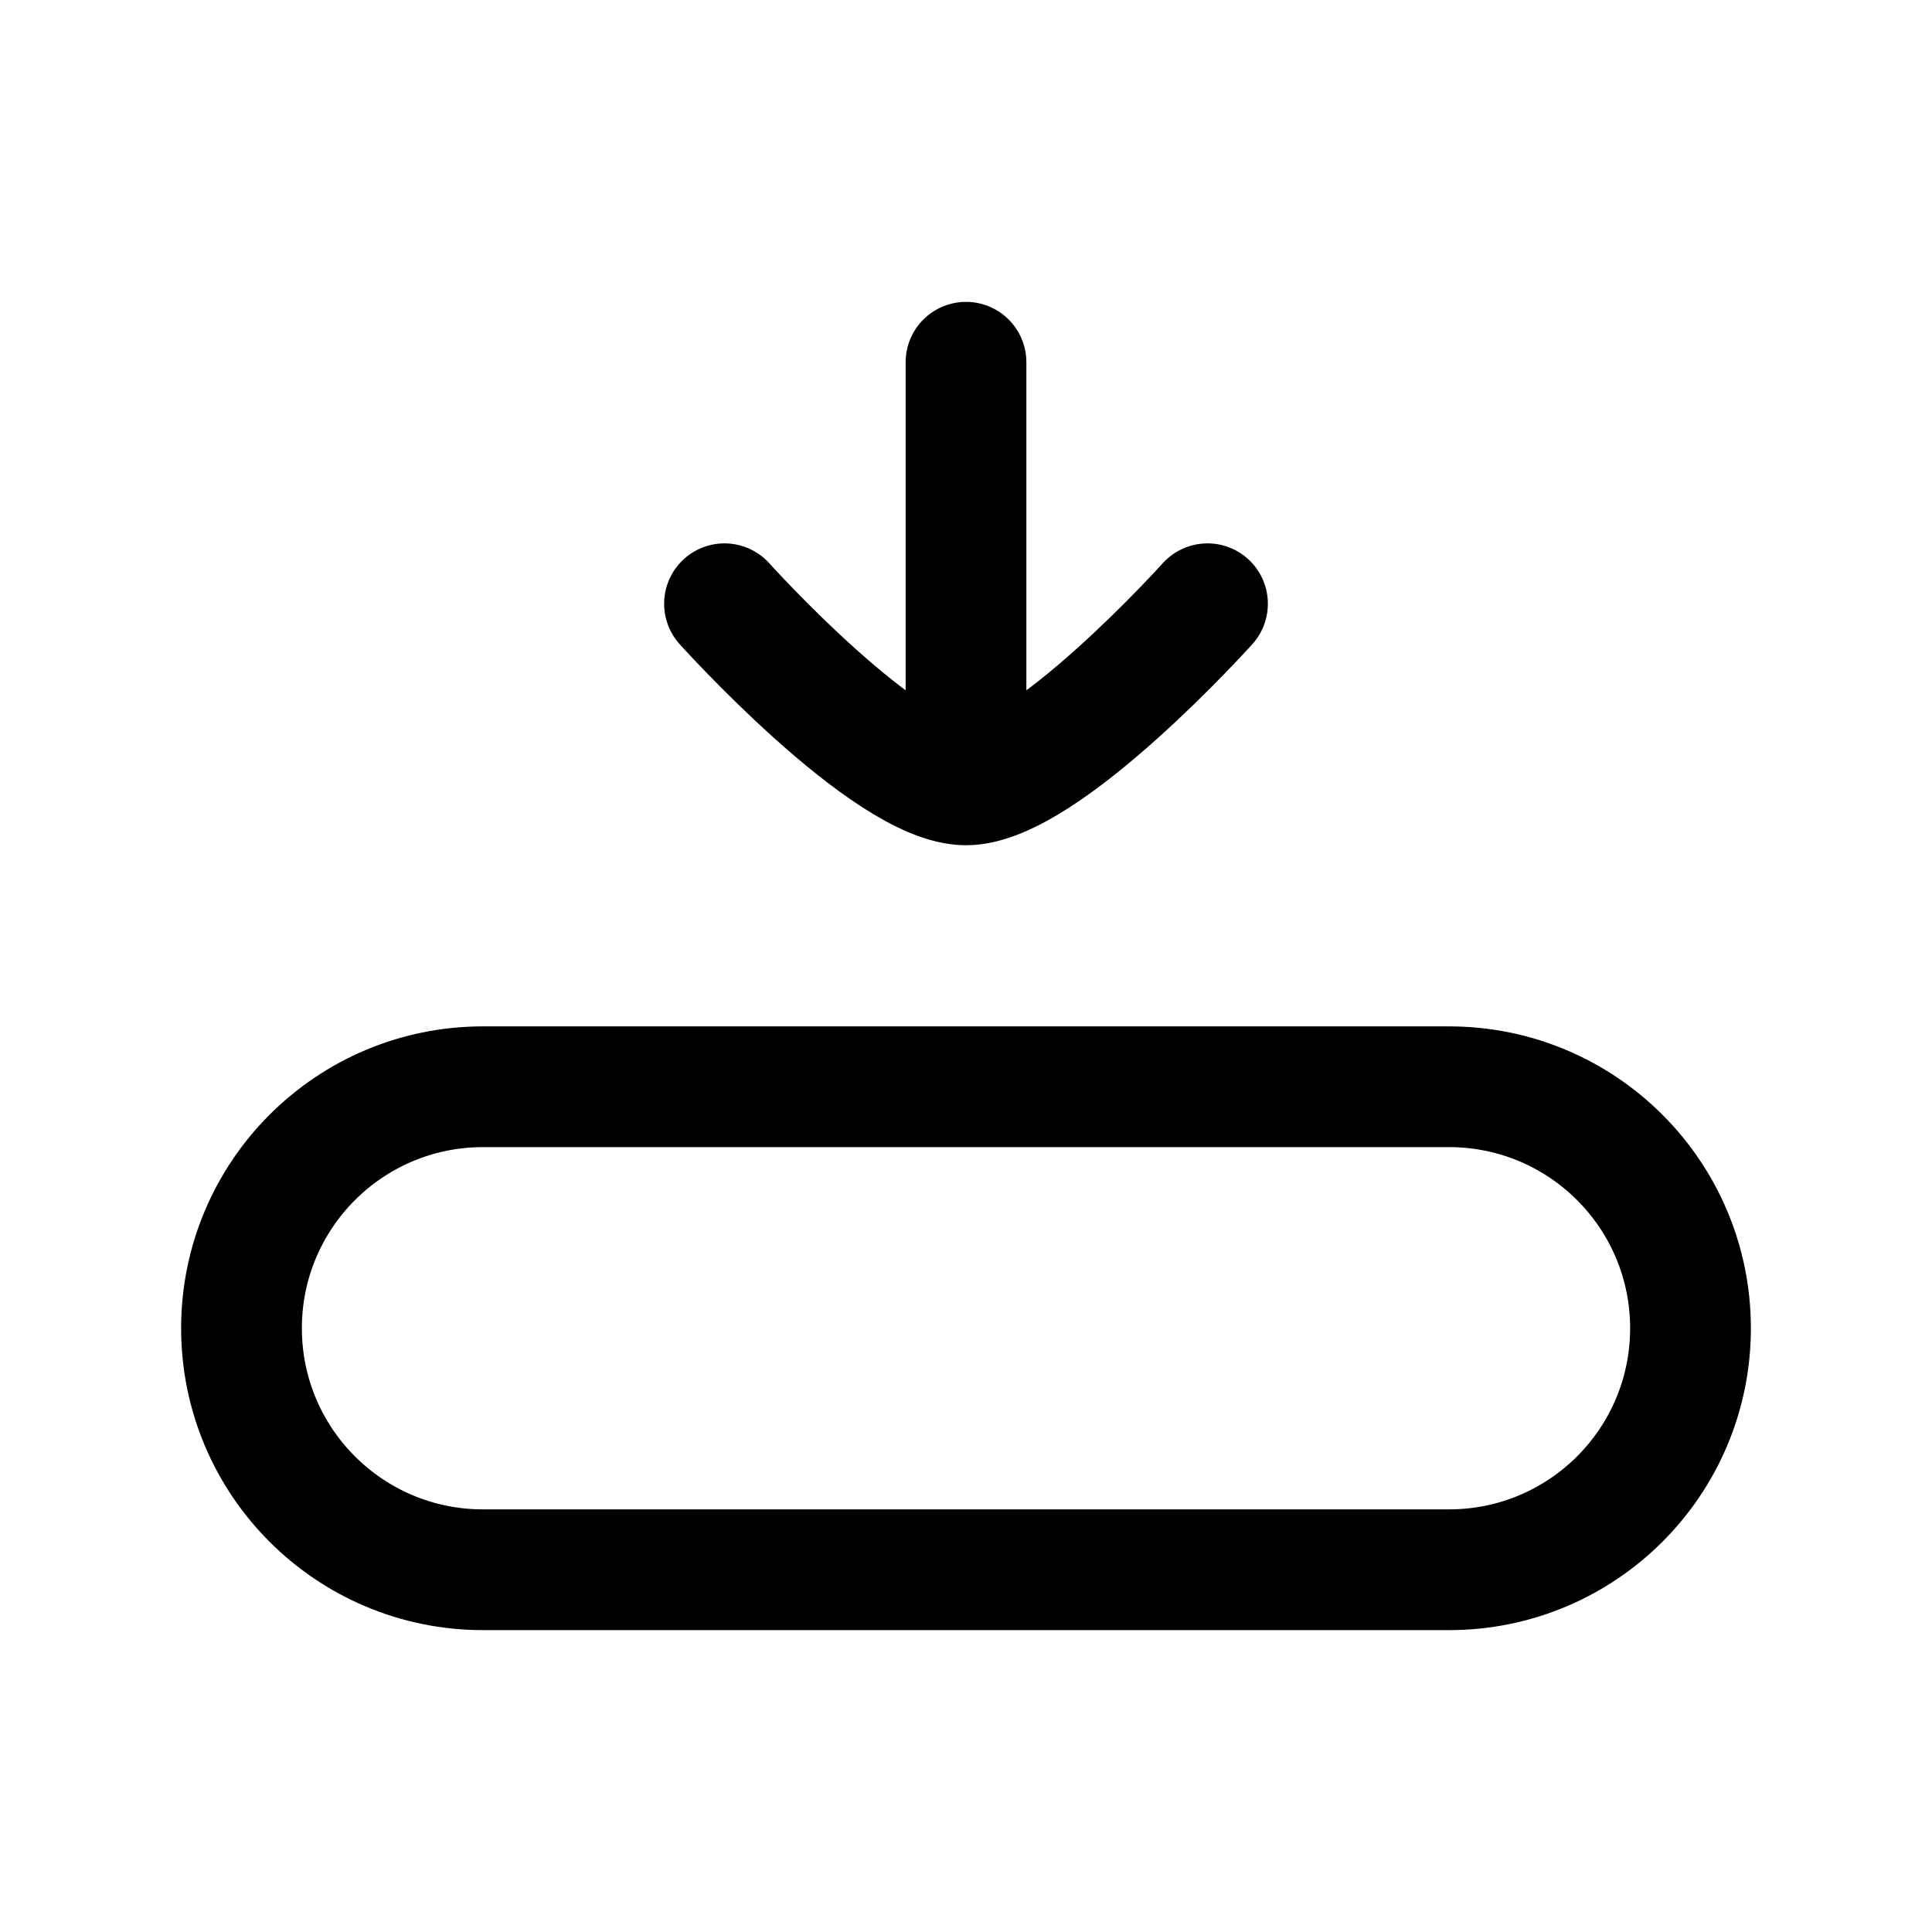
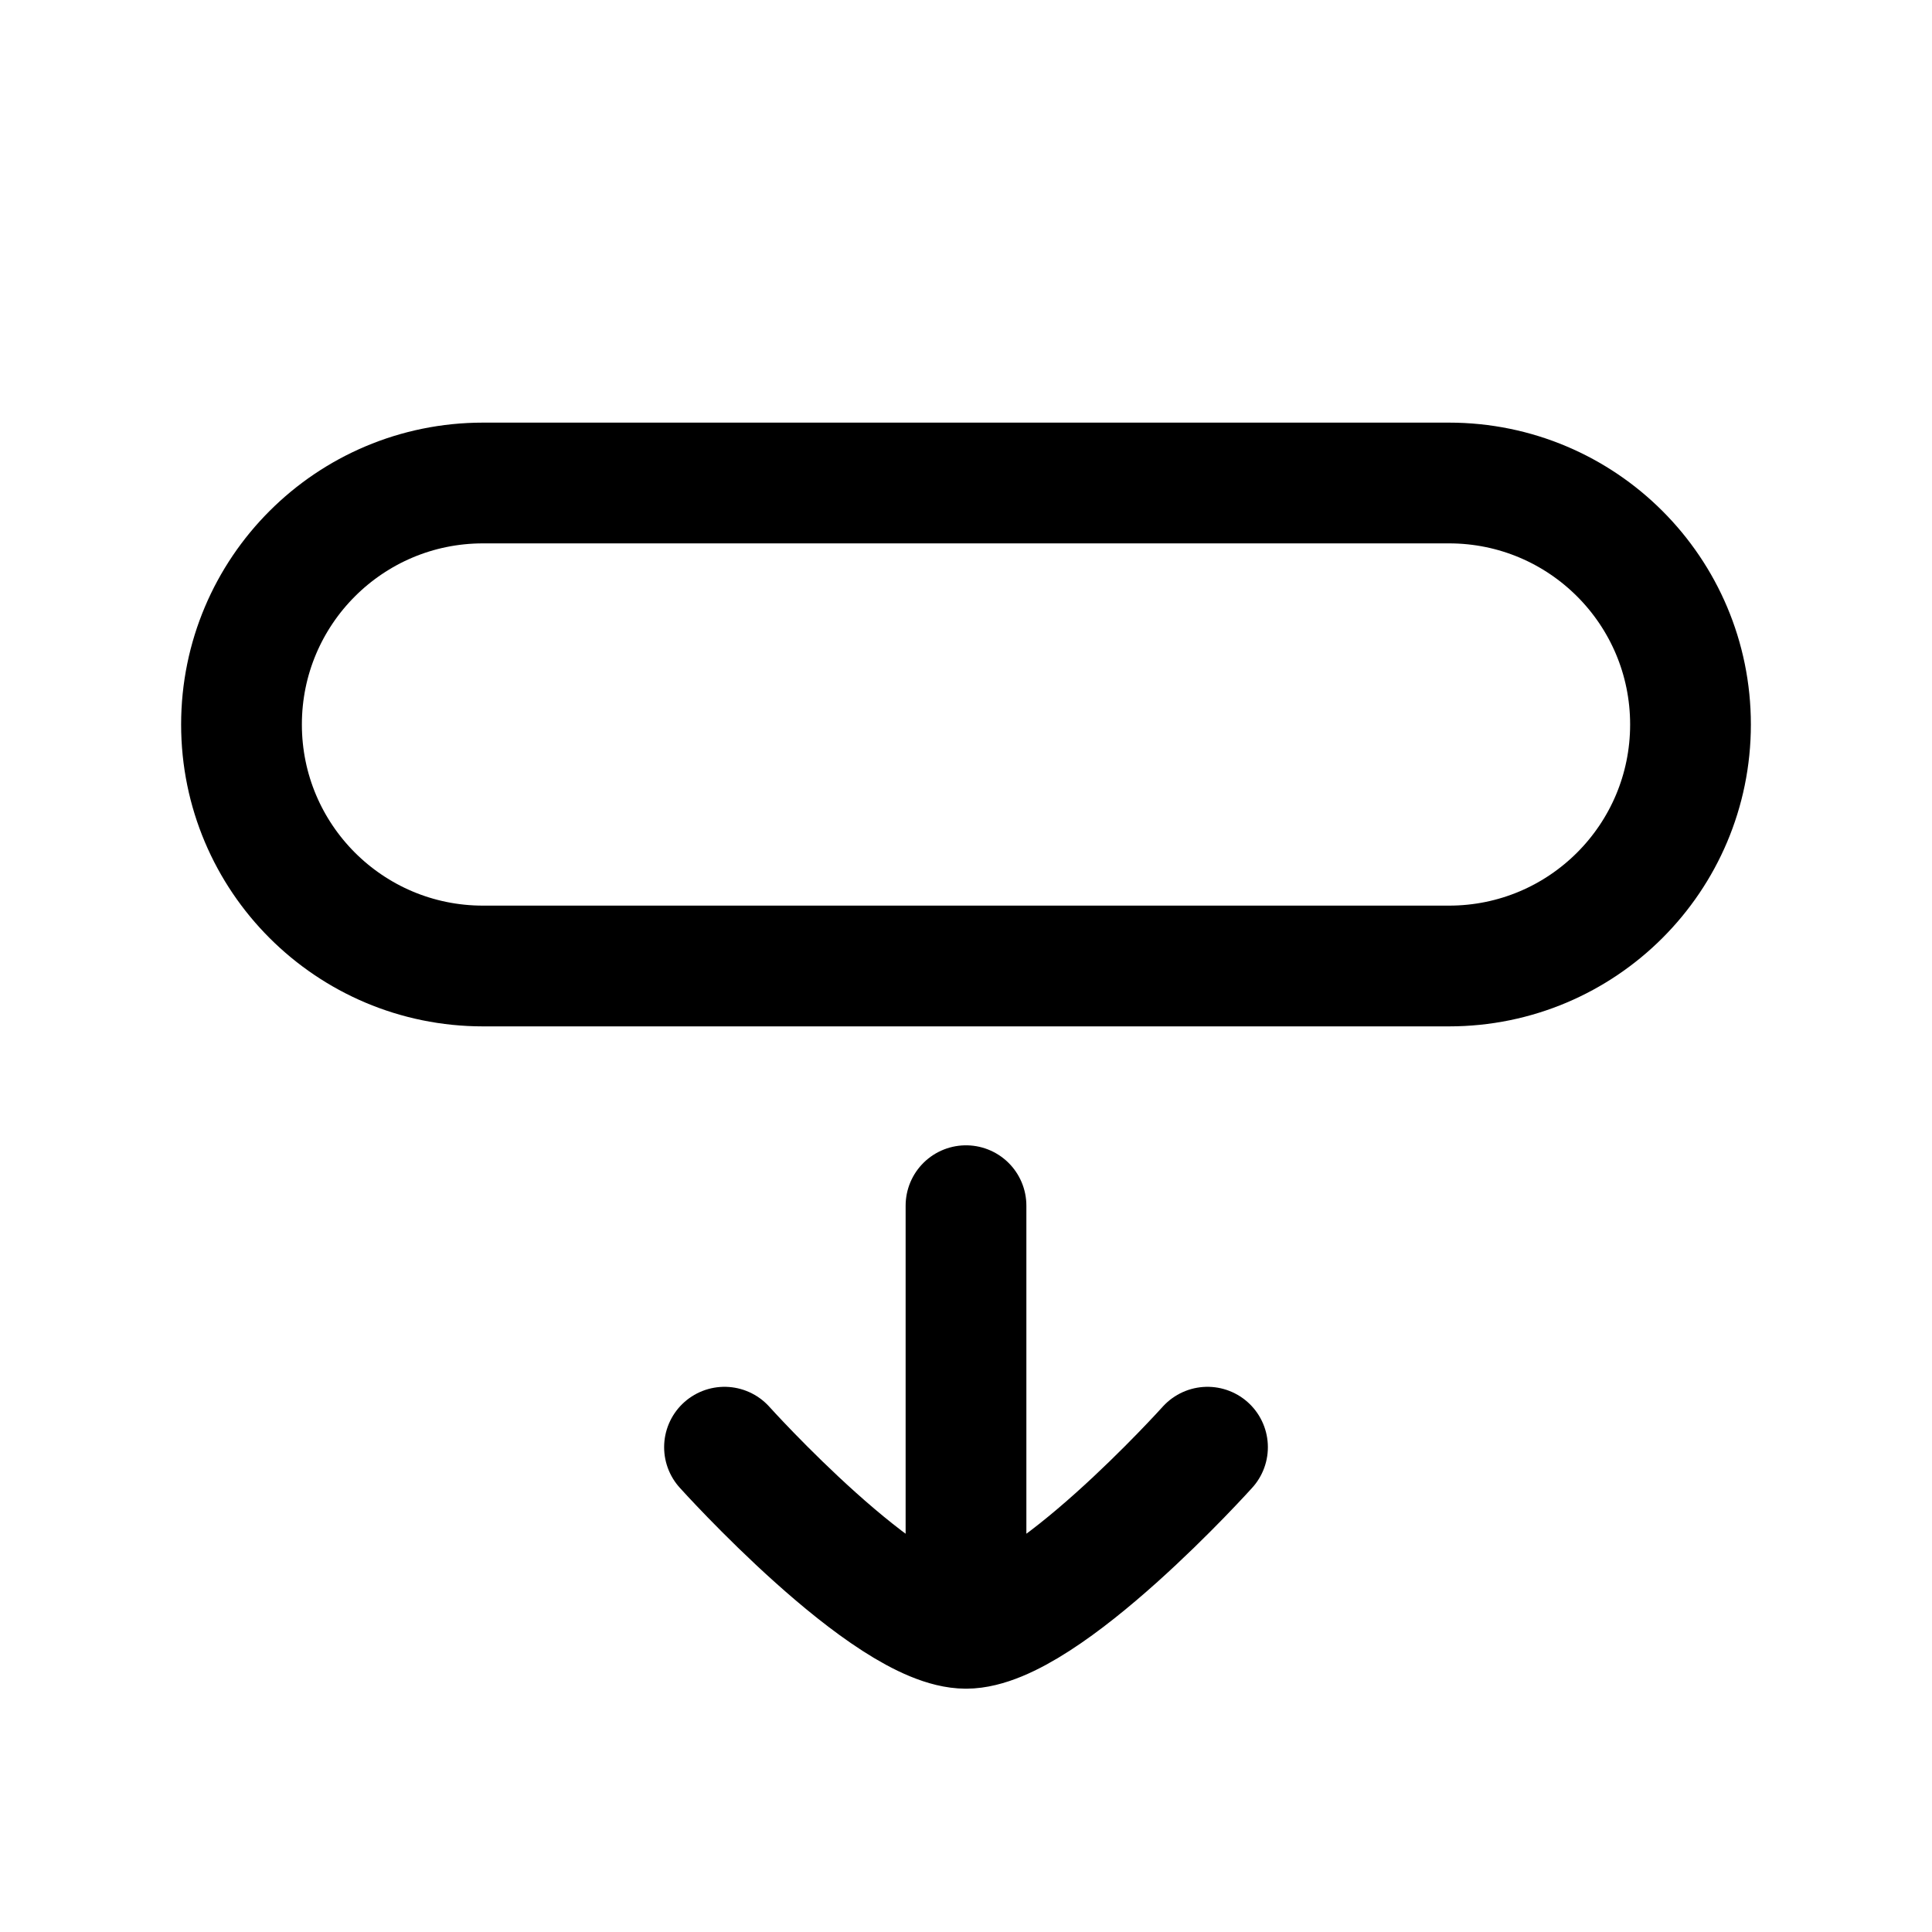
<svg xmlns="http://www.w3.org/2000/svg" viewBox="0 0 16 16" fill="none">
-   <path d="M12 9H4C2.895 9 2 9.895 2 11C2 12.105 2.895 13 4 13H12C13.105 13 14 12.105 14 11C14 9.895 13.105 9 12 9Z" stroke="currentColor" stroke-linecap="round" />
-   <path d="M8 6.5C8.651 6.5 10 5 10 5M8 6.5C7.349 6.5 6 5 6 5M8 6.5V3" stroke="currentColor" stroke-linecap="round" stroke-linejoin="round" />
+   <path d="M12 8H4C2.895 8 2 7.105 2 6C2 4.895 2.895 4 4 4H12C13.105 4 14 4.895 14 6C14 7.105 13.105 8 12 8Z" stroke="currentColor" stroke-linecap="round" />
+   <path d="M8 13.485C8.651 13.485 10 11.985 10 11.985M8 13.485C7.349 13.485 6 11.985 6 11.985M8 13.485V9.985" stroke="currentColor" stroke-linecap="round" stroke-linejoin="round" />
</svg>
